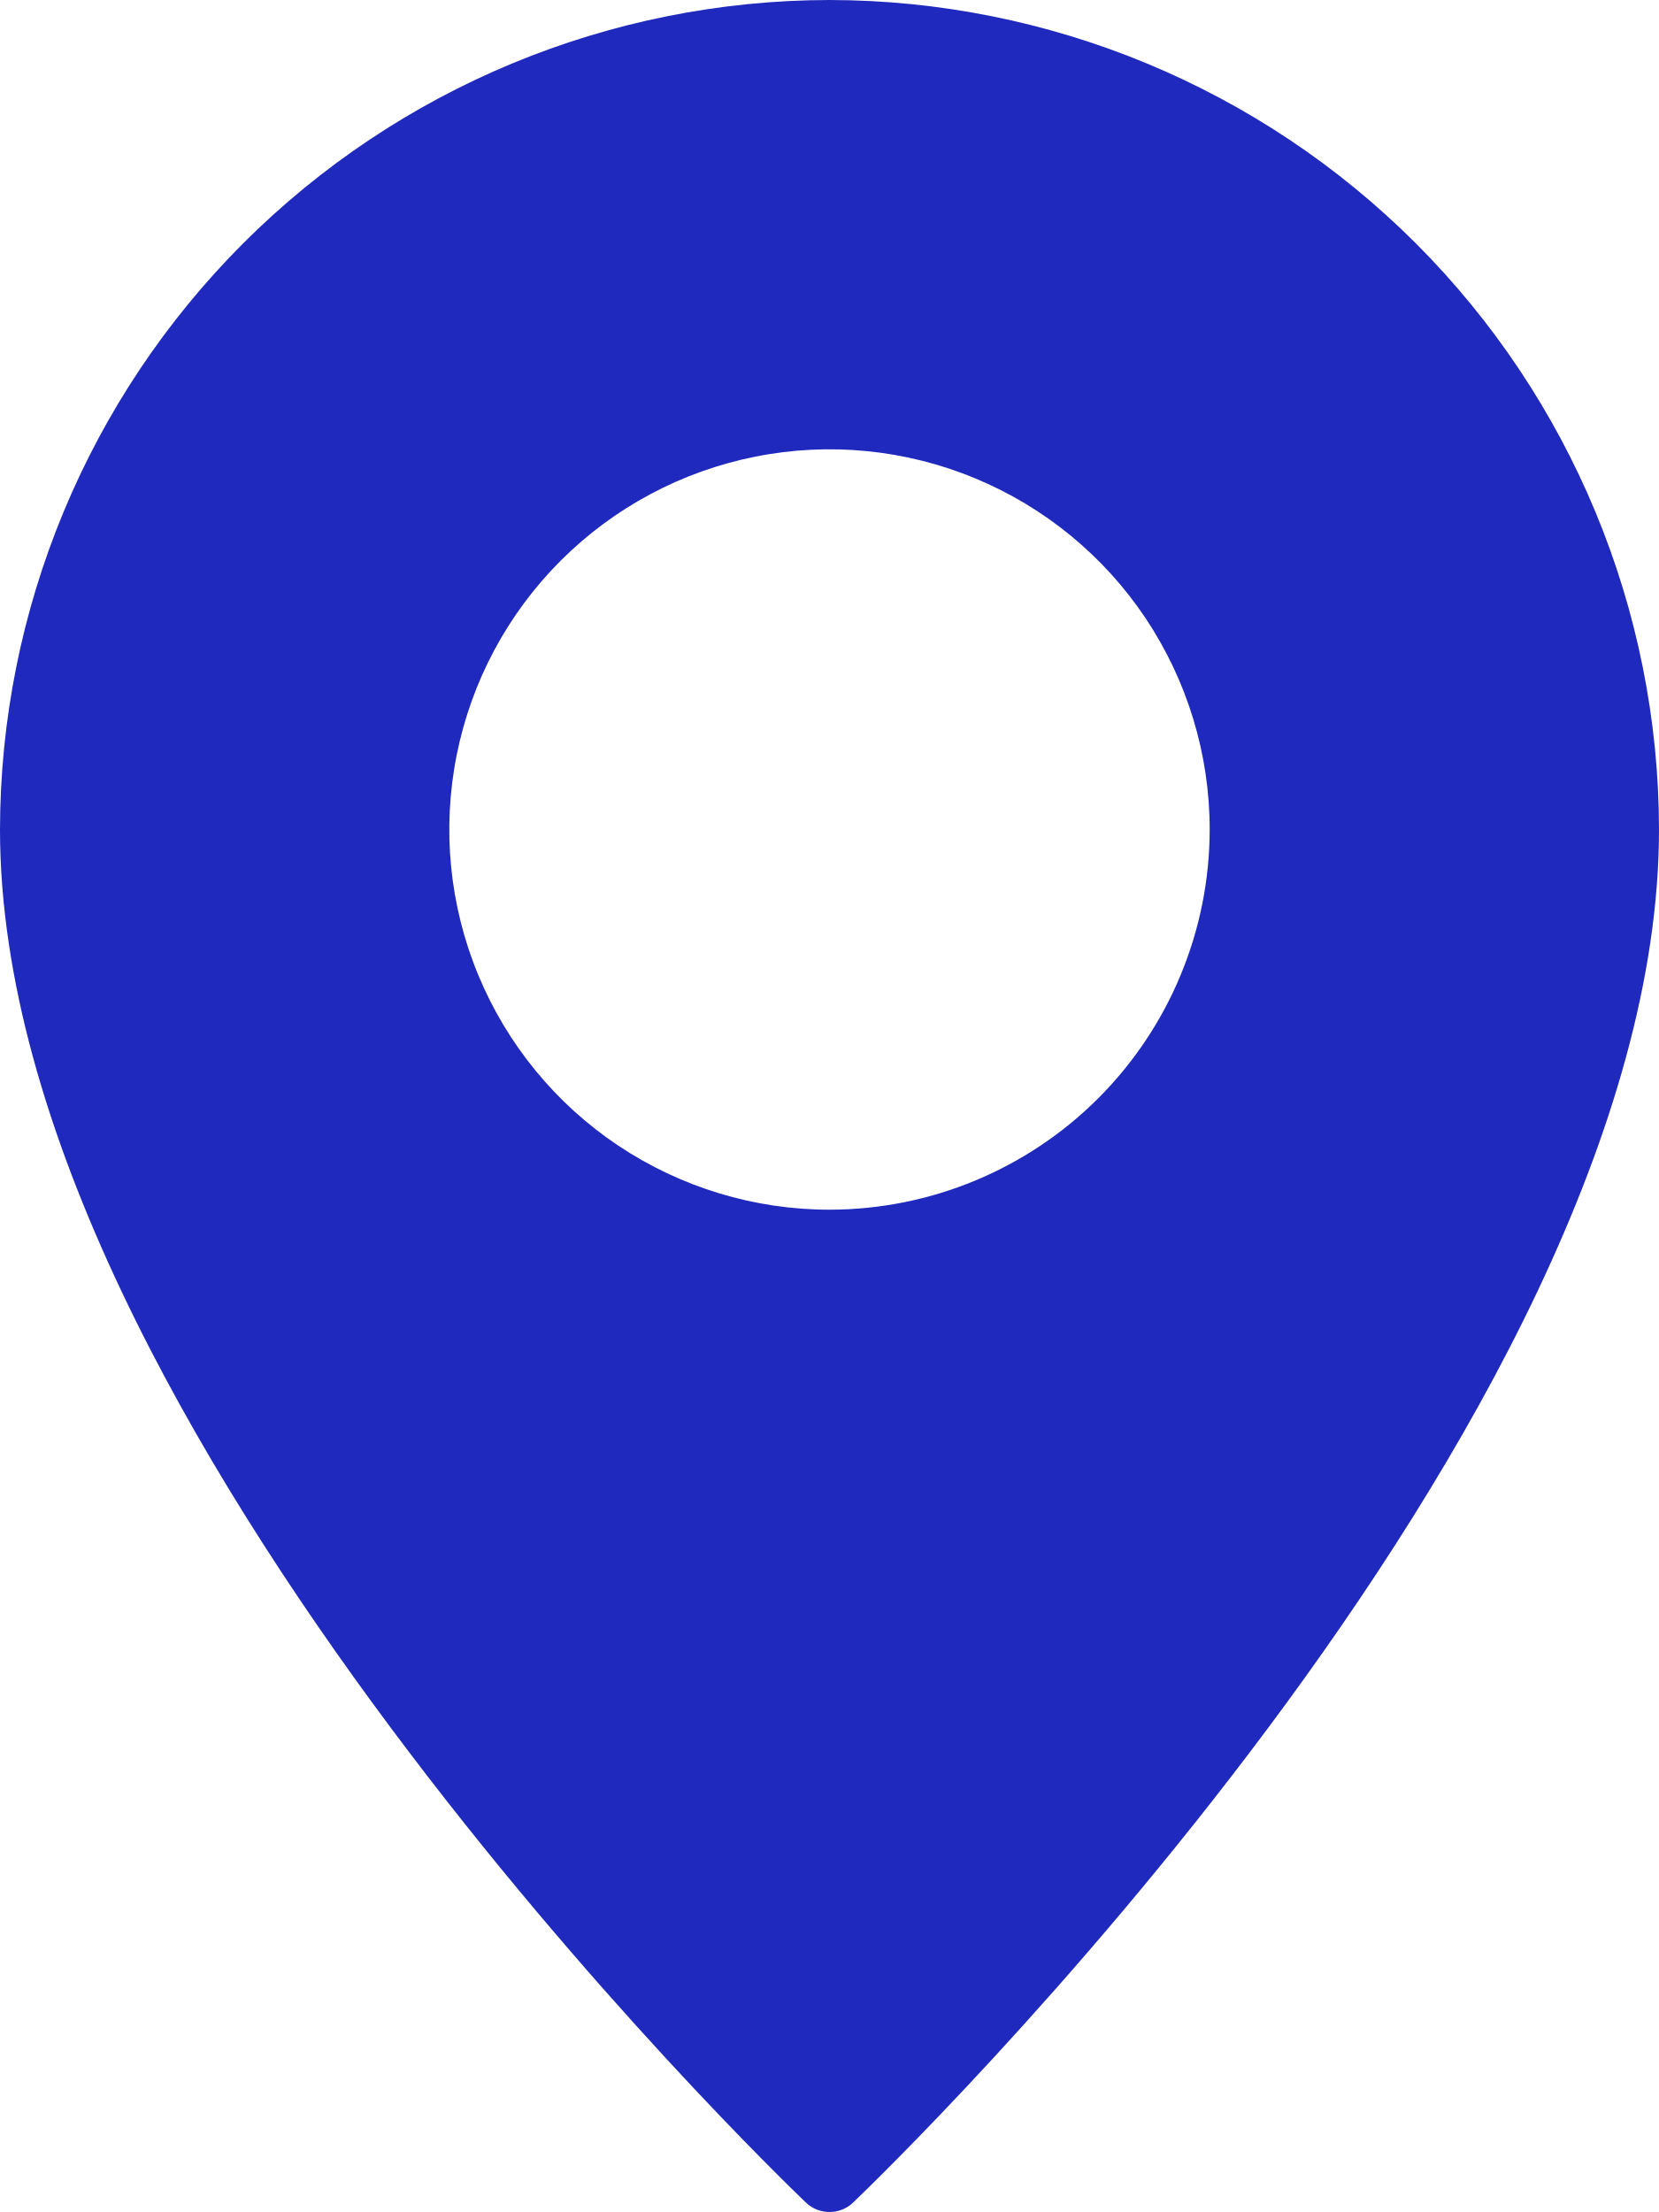
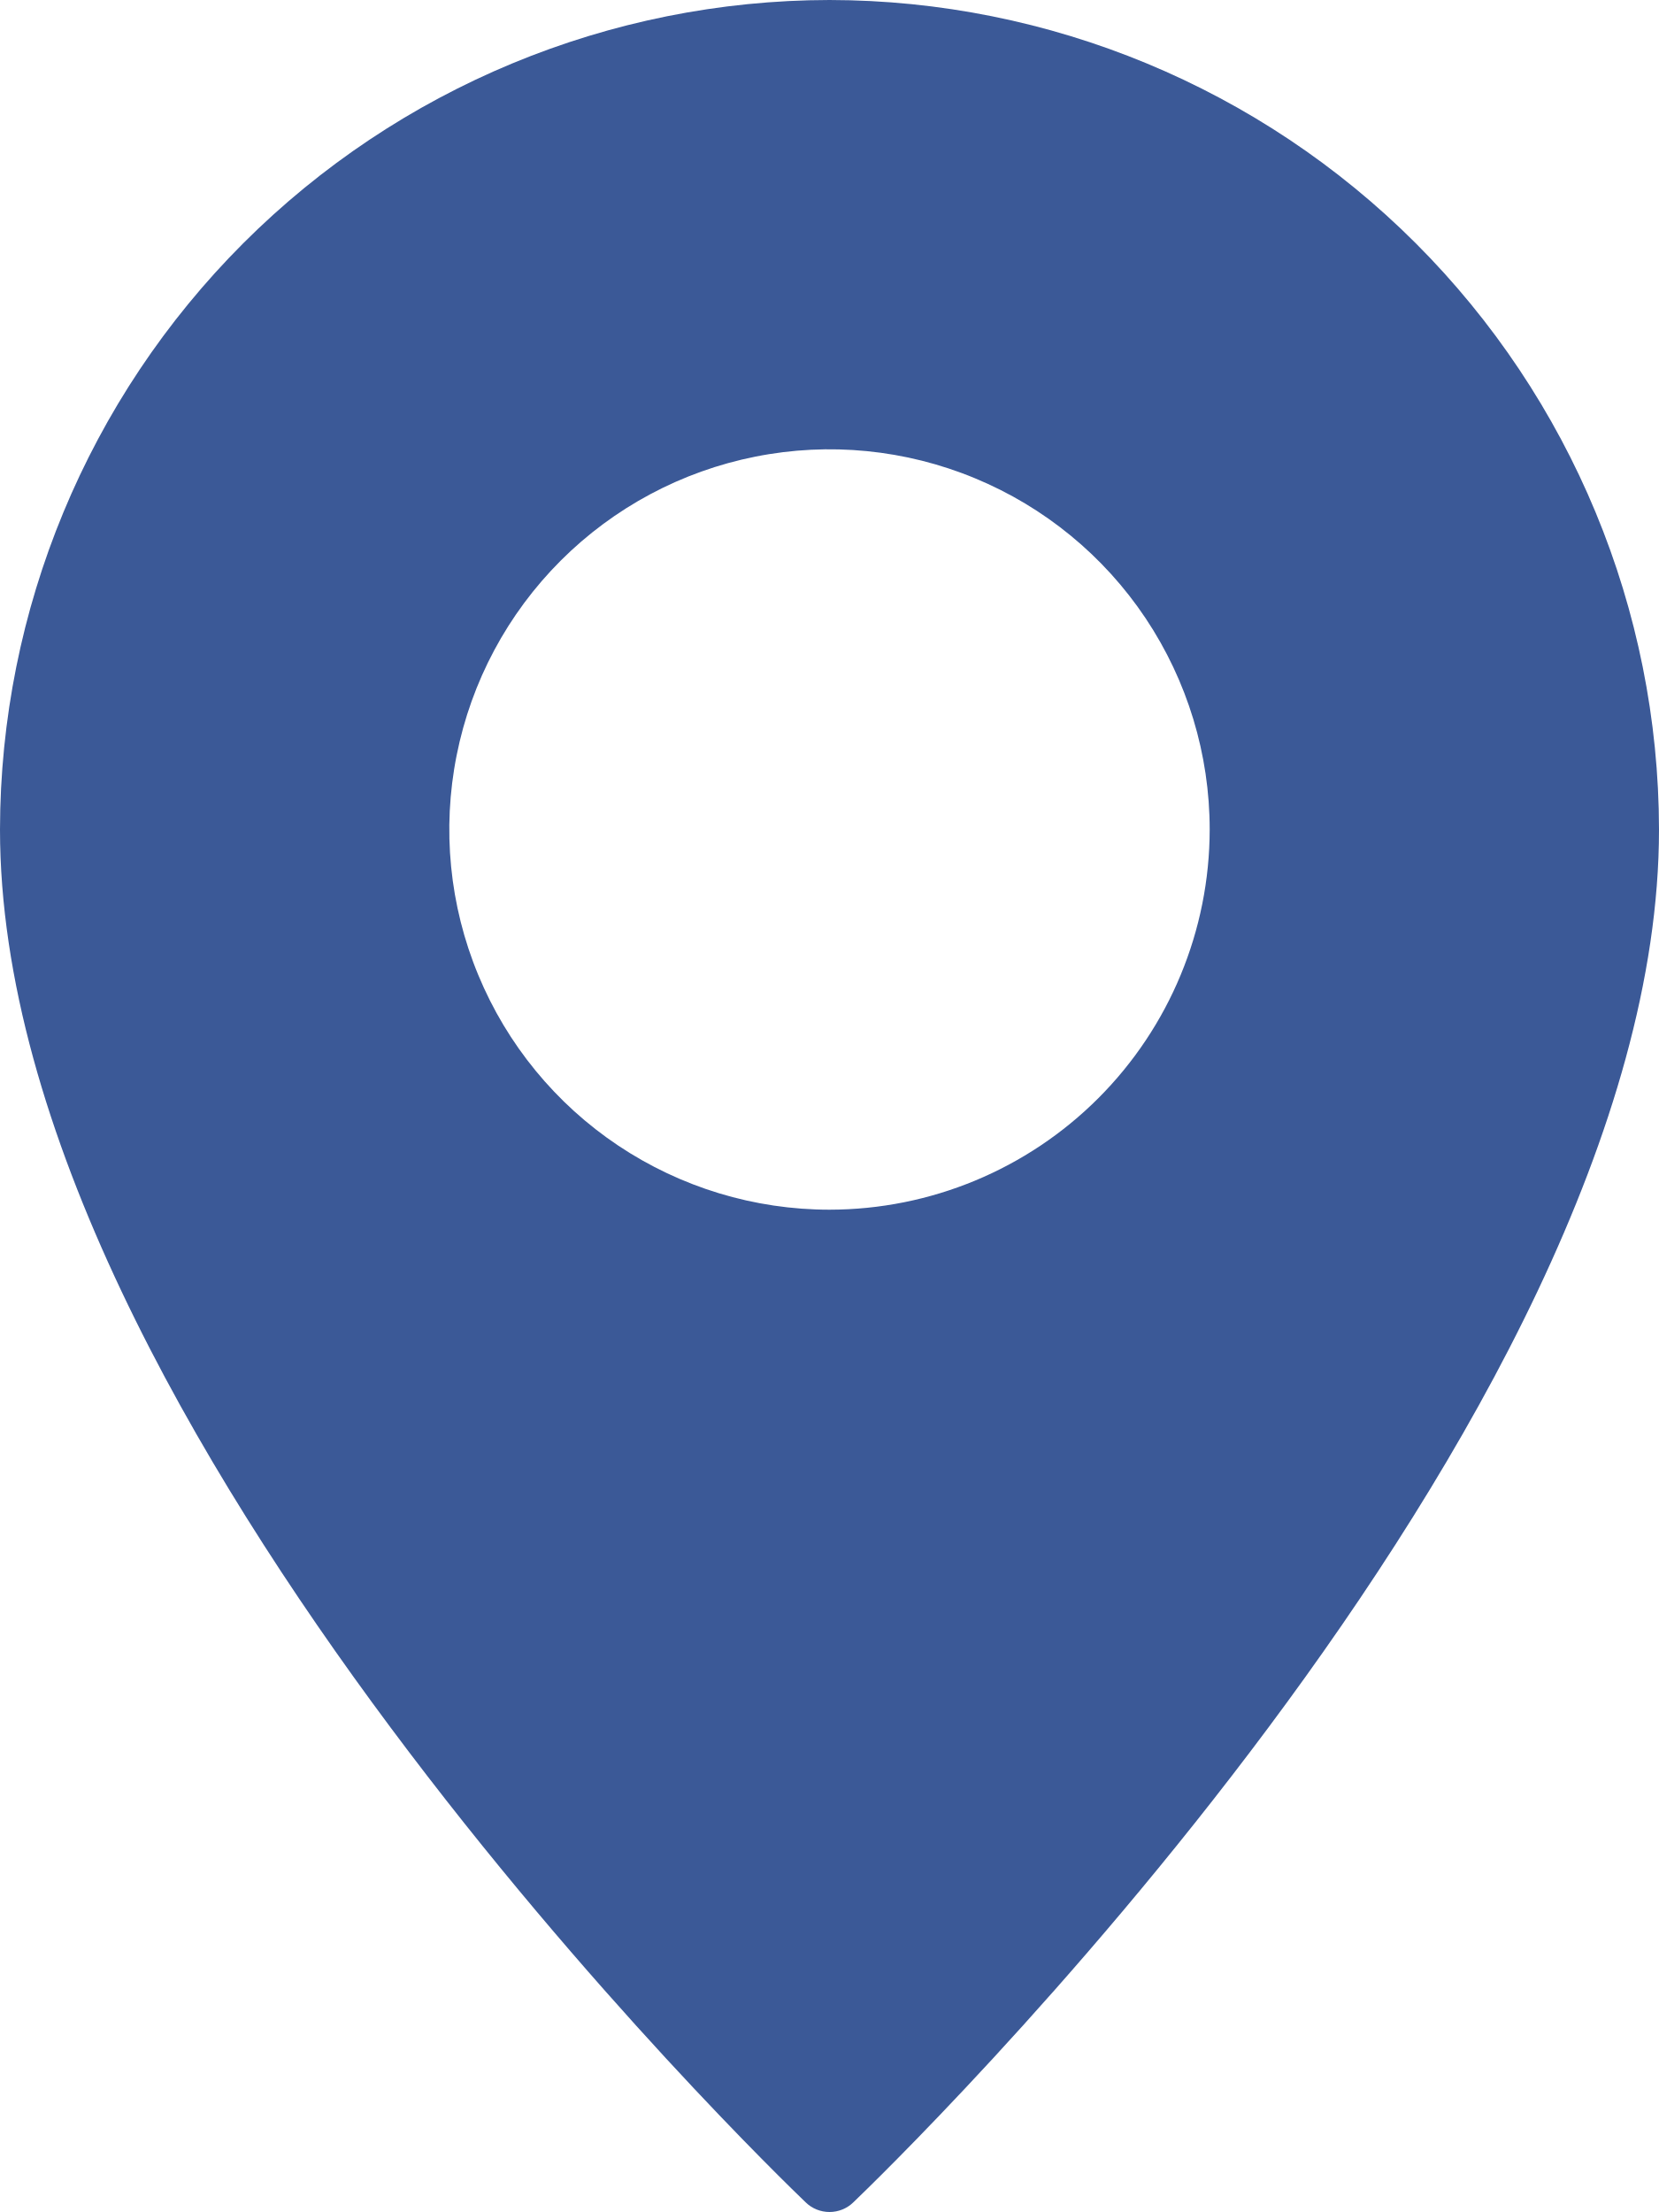
<svg xmlns="http://www.w3.org/2000/svg" width="24" height="32" viewBox="0 0 24 32" fill="none">
-   <path d="M12 0C8.819 0.004 5.769 1.27 3.519 3.519C1.27 5.769 0.004 8.819 0 12C0 20.615 11.18 31.405 11.655 31.86C11.747 31.95 11.871 32 12 32C12.129 32 12.253 31.95 12.345 31.86C12.82 31.405 24 20.615 24 12C23.996 8.819 22.73 5.769 20.481 3.519C18.231 1.27 15.181 0.004 12 0ZM12 17.5C10.912 17.5 9.849 17.177 8.944 16.573C8.04 15.969 7.335 15.11 6.919 14.105C6.502 13.1 6.393 11.994 6.606 10.927C6.818 9.86 7.342 8.88 8.111 8.111C8.88 7.342 9.86 6.818 10.927 6.606C11.994 6.393 13.1 6.502 14.105 6.919C15.11 7.335 15.969 8.04 16.573 8.944C17.177 9.849 17.5 10.912 17.5 12C17.499 13.458 16.919 14.857 15.888 15.888C14.857 16.919 13.458 17.499 12 17.5Z" fill="#2029BD" />
+   <path d="M12 0C8.819 0.004 5.769 1.27 3.519 3.519C1.27 5.769 0.004 8.819 0 12C0 20.615 11.18 31.405 11.655 31.86C11.747 31.95 11.871 32 12 32C12.129 32 12.253 31.95 12.345 31.86C12.82 31.405 24 20.615 24 12C23.996 8.819 22.73 5.769 20.481 3.519C18.231 1.27 15.181 0.004 12 0ZM12 17.5C10.912 17.5 9.849 17.177 8.944 16.573C8.04 15.969 7.335 15.11 6.919 14.105C6.502 13.1 6.393 11.994 6.606 10.927C6.818 9.86 7.342 8.88 8.111 8.111C8.88 7.342 9.86 6.818 10.927 6.606C11.994 6.393 13.1 6.502 14.105 6.919C15.11 7.335 15.969 8.04 16.573 8.944C17.177 9.849 17.5 10.912 17.5 12C17.499 13.458 16.919 14.857 15.888 15.888C14.857 16.919 13.458 17.499 12 17.5Z" fill="#3b5997" />
</svg>
